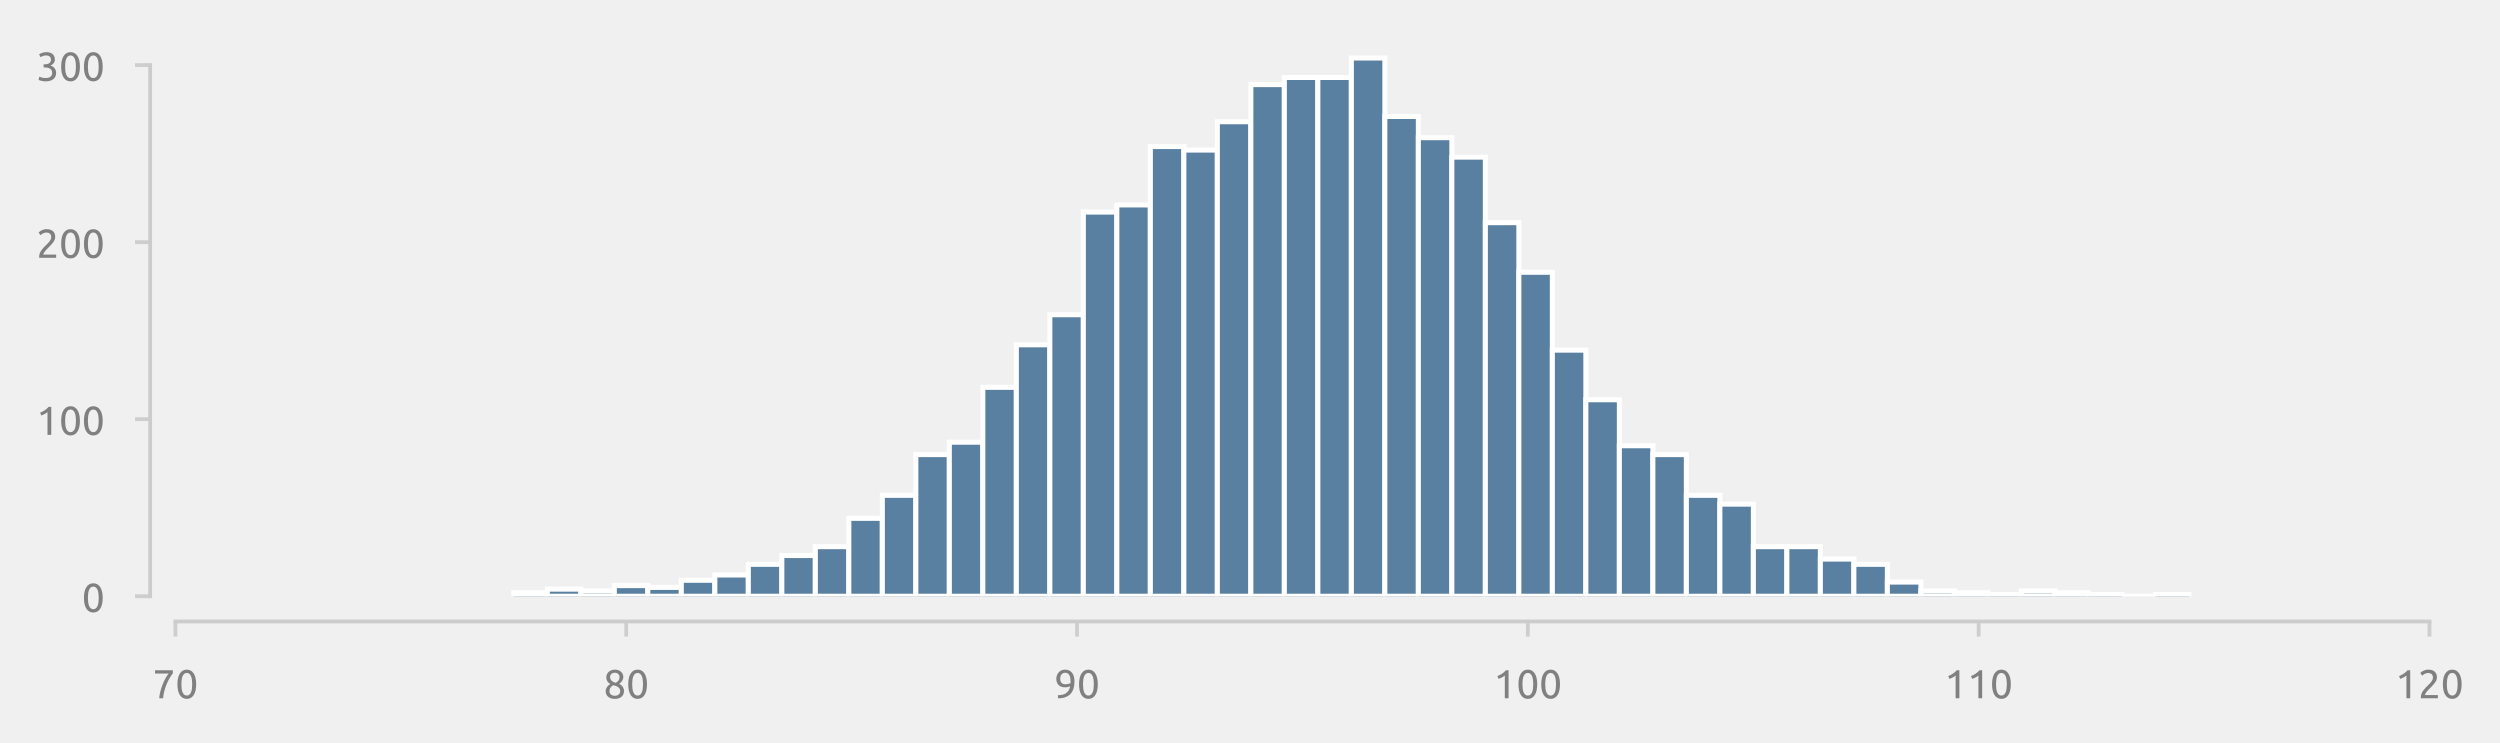
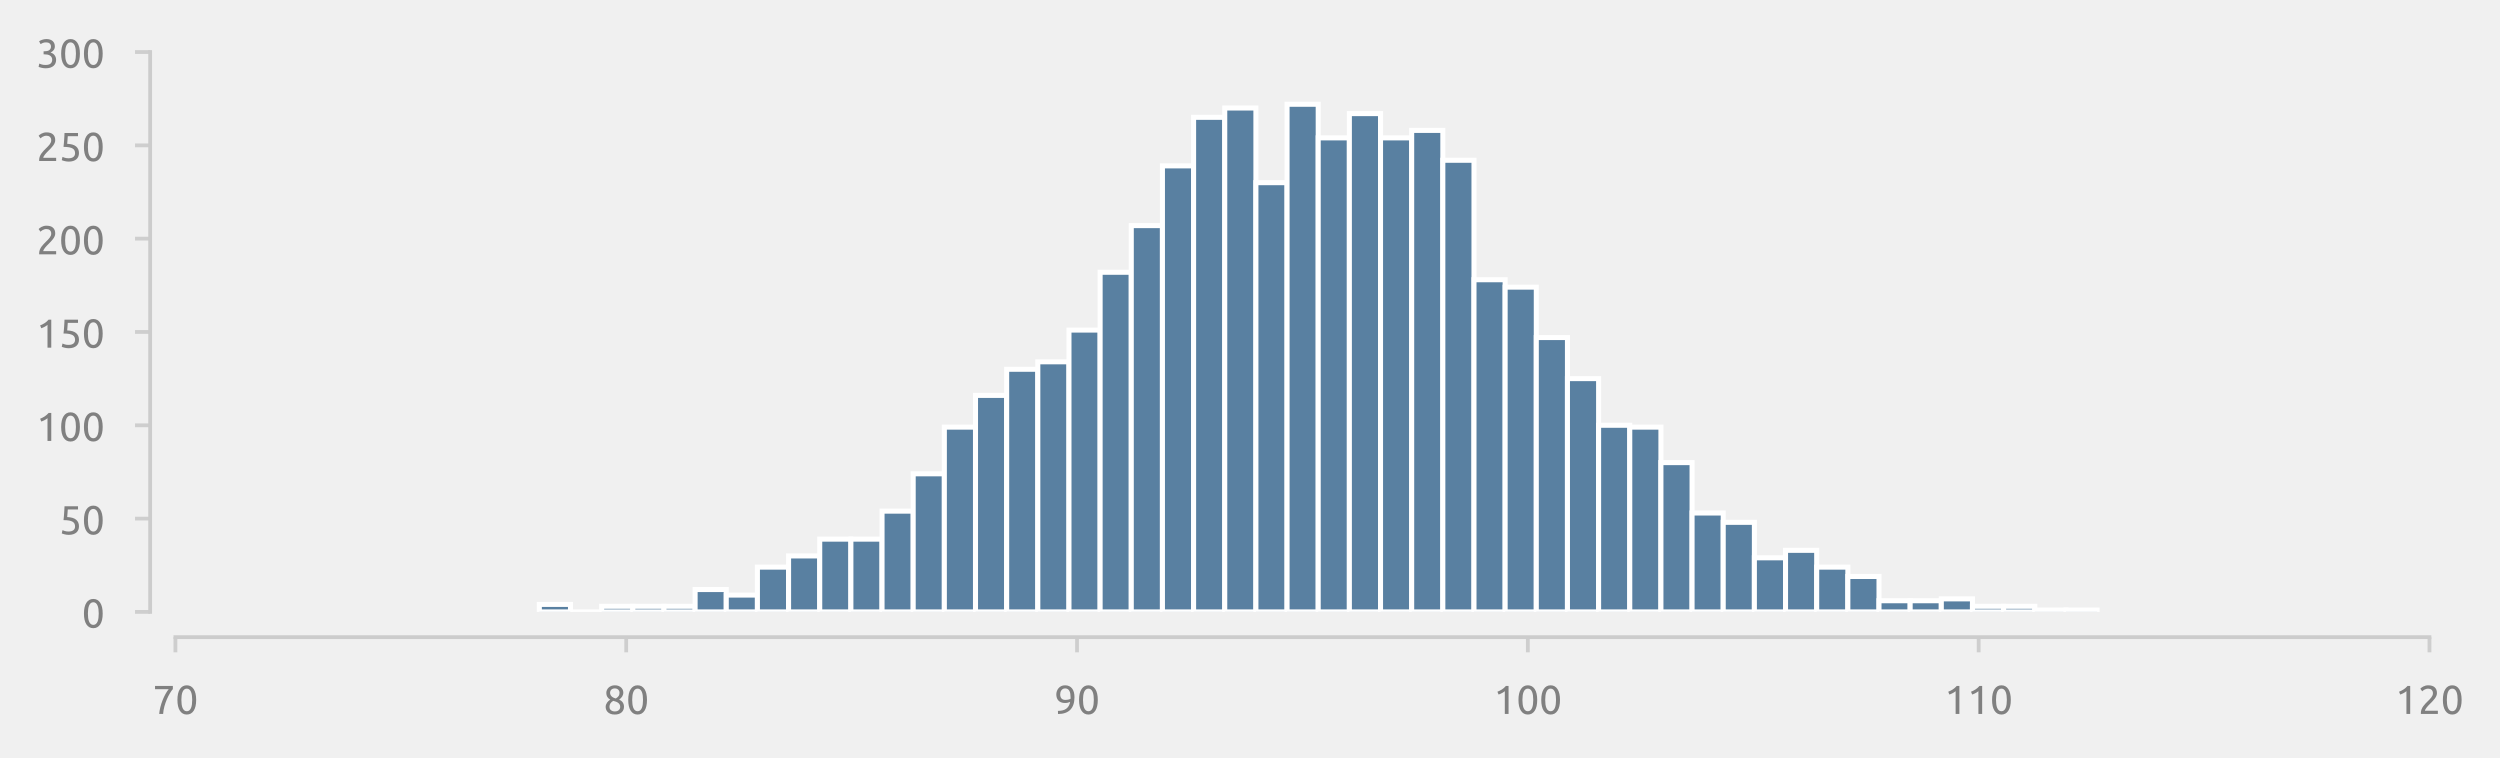
- <svg xmlns="http://www.w3.org/2000/svg" xmlns:xlink="http://www.w3.org/1999/xlink" width="495.106pt" height="146.968pt" viewBox="0 0 495.106 146.968" version="1.1">
+ <svg xmlns="http://www.w3.org/2000/svg" xmlns:xlink="http://www.w3.org/1999/xlink" width="495.106pt" height="150.071pt" viewBox="0 0 495.106 150.071" version="1.1">
  <defs>
    <style type="text/css">*{stroke-linejoin: round; stroke-linecap: butt}</style>
  </defs>
  <g id="figure_1">
    <g id="patch_1">
-       <path d="M 0 146.968  L 495.106 146.968  L 495.106 0  L 0 0  L 0 146.968  z " style="fill: none" />
+       <path d="M 0 150.071  L 495.106 150.071  L 495.106 0  L 0 0  L 0 150.071  z " style="fill: none" />
    </g>
    <g id="axes_1">
      <g id="patch_2">
-         <path d="M 34.737 118.08  L 481.137 118.08  L 481.137 7.2  L 34.737 7.2  L 34.737 118.08  z " style="fill: none" />
+         <path d="M 34.737 121.184  L 481.137 121.184  L 481.137 10.304  L 34.737 10.304  L 34.737 121.184  z " style="fill: none" />
      </g>
      <g id="matplotlib.axis_1">
        <g id="xtick_1">
          <g id="line2d_1">
            <defs>
-               <path id="mb763d86795" d="M 0 0  L 0 3  " style="stroke: #cecece; stroke-width: 0.75" />
+               <path id="m8b35921d8f" d="M 0 0  L 0 3  " style="stroke: #cecece; stroke-width: 0.75" />
            </defs>
            <g>
-               <use xlink:href="#mb763d86795" x="34.737" y="123.08" style="fill: #cecece; stroke: #cecece; stroke-width: 0.75" />
+               <use xlink:href="#m8b35921d8f" x="34.737" y="126.184" style="fill: #cecece; stroke: #cecece; stroke-width: 0.75" />
            </g>
          </g>
          <g id="text_1">
-             <g style="fill: #808080" transform="translate(30.225 138.2875) scale(0.08 -0.08)">
+             <g style="fill: #808080" transform="translate(30.225 141.3913) scale(0.08 -0.08)">
              <defs>
                <path id="Ubuntu-37" d="M 1043 0  Q 1082 512 1226 1078  Q 1370 1645 1581 2179  Q 1792 2714 2045 3171  Q 2298 3629 2541 3917  L 384 3917  L 384 4435  L 3206 4435  L 3206 3942  Q 2995 3699 2739 3273  Q 2483 2848 2256 2320  Q 2029 1792 1865 1193  Q 1702 595 1664 0  L 1043 0  z " transform="scale(0.015625)" />
                <path id="Ubuntu-30" d="M 320 2221  Q 320 3334 713 3936  Q 1107 4538 1805 4538  Q 2502 4538 2896 3936  Q 3290 3334 3290 2221  Q 3290 1107 2896 505  Q 2502 -96 1805 -96  Q 1107 -96 713 505  Q 320 1107 320 2221  z M 2662 2221  Q 2662 2586 2620 2912  Q 2579 3238 2480 3481  Q 2381 3725 2214 3869  Q 2048 4013 1805 4013  Q 1562 4013 1395 3869  Q 1229 3725 1129 3481  Q 1030 3238 988 2912  Q 947 2586 947 2221  Q 947 1856 988 1529  Q 1030 1203 1129 960  Q 1229 717 1395 573  Q 1562 429 1805 429  Q 2048 429 2214 573  Q 2381 717 2480 960  Q 2579 1203 2620 1529  Q 2662 1856 2662 2221  z " transform="scale(0.015625)" />
              </defs>
              <use xlink:href="#Ubuntu-37" />
              <use xlink:href="#Ubuntu-30" x="56.4" />
            </g>
          </g>
        </g>
        <g id="xtick_2">
          <g id="line2d_2">
            <g>
-               <use xlink:href="#mb763d86795" x="124.017" y="123.08" style="fill: #cecece; stroke: #cecece; stroke-width: 0.75" />
+               <use xlink:href="#m8b35921d8f" x="124.017" y="126.184" style="fill: #cecece; stroke: #cecece; stroke-width: 0.75" />
            </g>
          </g>
          <g id="text_2">
-             <g style="fill: #808080" transform="translate(119.505 138.2875) scale(0.08 -0.08)">
+             <g style="fill: #808080" transform="translate(119.505 141.3913) scale(0.08 -0.08)">
              <defs>
                <path id="Ubuntu-38" d="M 3258 1152  Q 3258 883 3165 656  Q 3072 429 2889 259  Q 2707 90 2432 -3  Q 2157 -96 1798 -96  Q 1382 -96 1104 22  Q 826 141 659 320  Q 493 499 422 713  Q 352 928 352 1120  Q 352 1306 413 1475  Q 474 1645 573 1792  Q 672 1939 803 2057  Q 934 2176 1082 2266  Q 454 2624 454 3322  Q 454 3565 550 3785  Q 646 4006 822 4172  Q 998 4339 1248 4438  Q 1498 4538 1805 4538  Q 2163 4538 2419 4429  Q 2675 4320 2838 4150  Q 3002 3981 3075 3776  Q 3149 3571 3149 3379  Q 3149 3194 3094 3030  Q 3040 2867 2947 2726  Q 2854 2586 2736 2477  Q 2618 2368 2490 2285  Q 3245 1926 3258 1152  z M 954 1114  Q 954 998 995 873  Q 1037 749 1139 643  Q 1242 538 1402 467  Q 1562 397 1805 397  Q 2022 397 2185 461  Q 2349 525 2451 624  Q 2554 723 2605 851  Q 2656 979 2656 1114  Q 2656 1318 2579 1472  Q 2502 1626 2358 1741  Q 2214 1856 2012 1936  Q 1811 2016 1555 2074  Q 1267 1914 1110 1677  Q 954 1440 954 1114  z M 2554 3386  Q 2554 3482 2512 3597  Q 2470 3712 2380 3811  Q 2291 3910 2150 3977  Q 2010 4045 1805 4045  Q 1600 4045 1456 3981  Q 1312 3917 1222 3817  Q 1133 3718 1091 3600  Q 1050 3482 1050 3366  Q 1050 3226 1101 3085  Q 1152 2944 1261 2822  Q 1370 2701 1546 2605  Q 1722 2509 1965 2451  Q 2234 2611 2394 2825  Q 2554 3040 2554 3386  z " transform="scale(0.015625)" />
              </defs>
              <use xlink:href="#Ubuntu-38" />
              <use xlink:href="#Ubuntu-30" x="56.4" />
            </g>
          </g>
        </g>
        <g id="xtick_3">
          <g id="line2d_3">
            <g>
-               <use xlink:href="#mb763d86795" x="213.298" y="123.08" style="fill: #cecece; stroke: #cecece; stroke-width: 0.75" />
+               <use xlink:href="#m8b35921d8f" x="213.298" y="126.184" style="fill: #cecece; stroke: #cecece; stroke-width: 0.75" />
            </g>
          </g>
          <g id="text_3">
-             <g style="fill: #808080" transform="translate(208.785 138.2875) scale(0.08 -0.08)">
+             <g style="fill: #808080" transform="translate(208.785 141.3913) scale(0.08 -0.08)">
              <defs>
                <path id="Ubuntu-39" d="M 3206 2662  Q 3206 1344 2550 669  Q 1894 -6 602 -13  L 582 486  Q 986 486 1309 563  Q 1632 640 1875 809  Q 2118 979 2281 1248  Q 2445 1517 2522 1907  Q 2355 1830 2144 1782  Q 1933 1734 1709 1734  Q 1331 1734 1068 1846  Q 806 1958 640 2147  Q 474 2336 400 2582  Q 326 2829 326 3098  Q 326 3334 409 3590  Q 493 3846 662 4057  Q 832 4269 1094 4403  Q 1357 4538 1715 4538  Q 2080 4538 2358 4410  Q 2637 4282 2825 4038  Q 3014 3795 3110 3446  Q 3206 3098 3206 2662  z M 1773 2221  Q 1997 2221 2195 2262  Q 2394 2304 2579 2387  Q 2586 2458 2586 2525  Q 2586 2592 2586 2662  Q 2586 2938 2547 3190  Q 2509 3443 2409 3632  Q 2310 3821 2144 3933  Q 1978 4045 1722 4045  Q 1510 4045 1363 3955  Q 1216 3866 1120 3728  Q 1024 3590 982 3427  Q 941 3264 941 3110  Q 941 2675 1149 2448  Q 1357 2221 1773 2221  z " transform="scale(0.015625)" />
              </defs>
              <use xlink:href="#Ubuntu-39" />
              <use xlink:href="#Ubuntu-30" x="56.4" />
            </g>
          </g>
        </g>
        <g id="xtick_4">
          <g id="line2d_4">
            <g>
-               <use xlink:href="#mb763d86795" x="302.577" y="123.08" style="fill: #cecece; stroke: #cecece; stroke-width: 0.75" />
+               <use xlink:href="#m8b35921d8f" x="302.577" y="126.184" style="fill: #cecece; stroke: #cecece; stroke-width: 0.75" />
            </g>
          </g>
          <g id="text_4">
-             <g style="fill: #808080" transform="translate(295.8087 138.2875) scale(0.08 -0.08)">
+             <g style="fill: #808080" transform="translate(295.8087 141.3913) scale(0.08 -0.08)">
              <defs>
                <path id="Ubuntu-31" d="M 595 3520  Q 960 3661 1305 3881  Q 1651 4102 1939 4435  L 2362 4435  L 2362 0  L 1766 0  L 1766 3610  Q 1690 3539 1578 3462  Q 1466 3386 1334 3315  Q 1203 3245 1059 3181  Q 915 3117 781 3072  L 595 3520  z " transform="scale(0.015625)" />
              </defs>
              <use xlink:href="#Ubuntu-31" />
              <use xlink:href="#Ubuntu-30" x="56.4" />
              <use xlink:href="#Ubuntu-30" x="112.8" />
            </g>
          </g>
        </g>
        <g id="xtick_5">
          <g id="line2d_5">
            <g>
-               <use xlink:href="#mb763d86795" x="391.858" y="123.08" style="fill: #cecece; stroke: #cecece; stroke-width: 0.75" />
+               <use xlink:href="#m8b35921d8f" x="391.858" y="126.184" style="fill: #cecece; stroke: #cecece; stroke-width: 0.75" />
            </g>
          </g>
          <g id="text_5">
-             <g style="fill: #808080" transform="translate(385.0888 138.2875) scale(0.08 -0.08)">
+             <g style="fill: #808080" transform="translate(385.0888 141.3913) scale(0.08 -0.08)">
              <use xlink:href="#Ubuntu-31" />
              <use xlink:href="#Ubuntu-31" x="56.4" />
              <use xlink:href="#Ubuntu-30" x="112.8" />
            </g>
          </g>
        </g>
        <g id="xtick_6">
          <g id="line2d_6">
            <g>
-               <use xlink:href="#mb763d86795" x="481.137" y="123.08" style="fill: #cecece; stroke: #cecece; stroke-width: 0.75" />
+               <use xlink:href="#m8b35921d8f" x="481.137" y="126.184" style="fill: #cecece; stroke: #cecece; stroke-width: 0.75" />
            </g>
          </g>
          <g id="text_6">
-             <g style="fill: #808080" transform="translate(474.3687 138.2875) scale(0.08 -0.08)">
+             <g style="fill: #808080" transform="translate(474.3687 141.3913) scale(0.08 -0.08)">
              <defs>
                <path id="Ubuntu-32" d="M 2989 3302  Q 2989 3072 2896 2857  Q 2803 2643 2649 2435  Q 2496 2227 2304 2025  Q 2112 1824 1920 1632  Q 1811 1523 1667 1376  Q 1523 1229 1395 1069  Q 1267 909 1180 761  Q 1094 614 1094 506  L 3136 506  L 3136 0  L 448 0  Q 442 38 442 76  Q 442 115 442 147  Q 442 448 541 707  Q 640 966 800 1196  Q 960 1427 1158 1632  Q 1357 1837 1549 2029  Q 1709 2182 1853 2332  Q 1997 2483 2109 2633  Q 2221 2784 2288 2944  Q 2355 3104 2355 3283  Q 2355 3475 2294 3609  Q 2234 3744 2131 3833  Q 2029 3923 1891 3964  Q 1754 4006 1600 4006  Q 1414 4006 1260 3955  Q 1107 3904 985 3837  Q 864 3770 781 3696  Q 698 3622 653 3584  L 358 4006  Q 416 4070 531 4163  Q 646 4256 806 4339  Q 966 4422 1164 4480  Q 1363 4538 1594 4538  Q 2291 4538 2640 4214  Q 2989 3891 2989 3302  z " transform="scale(0.015625)" />
              </defs>
              <use xlink:href="#Ubuntu-31" />
              <use xlink:href="#Ubuntu-32" x="56.4" />
              <use xlink:href="#Ubuntu-30" x="112.8" />
            </g>
          </g>
        </g>
      </g>
      <g id="matplotlib.axis_2">
        <g id="ytick_1">
          <g id="line2d_7">
            <defs>
-               <path id="m3da1d4a366" d="M 0 0  L -3 0  " style="stroke: #cecece; stroke-width: 0.75" />
+               <path id="m1b9bc4cc7f" d="M 0 0  L -3 0  " style="stroke: #cecece; stroke-width: 0.75" />
            </defs>
            <g>
-               <use xlink:href="#m3da1d4a366" x="29.738" y="118.08" style="fill: #cecece; stroke: #cecece; stroke-width: 0.75" />
+               <use xlink:href="#m1b9bc4cc7f" x="29.738" y="121.184" style="fill: #cecece; stroke: #cecece; stroke-width: 0.75" />
            </g>
          </g>
          <g id="text_7">
-             <g style="fill: #808080" transform="translate(16.225 121.1838) scale(0.08 -0.08)">
+             <g style="fill: #808080" transform="translate(16.225 124.2875) scale(0.08 -0.08)">
              <use xlink:href="#Ubuntu-30" />
            </g>
          </g>
        </g>
        <g id="ytick_2">
          <g id="line2d_8">
            <g>
-               <use xlink:href="#m3da1d4a366" x="29.738" y="83.018" style="fill: #cecece; stroke: #cecece; stroke-width: 0.75" />
+               <use xlink:href="#m1b9bc4cc7f" x="29.738" y="102.704" style="fill: #cecece; stroke: #cecece; stroke-width: 0.75" />
            </g>
          </g>
          <g id="text_8">
-             <g style="fill: #808080" transform="translate(7.2 86.12166) scale(0.08 -0.08)">
-               <use xlink:href="#Ubuntu-31" />
-               <use xlink:href="#Ubuntu-30" x="56.4" />
-               <use xlink:href="#Ubuntu-30" x="112.8" />
+             <g style="fill: #808080" transform="translate(11.7125 105.8075) scale(0.08 -0.08)">
+               <defs>
+                 <path id="Ubuntu-35" d="M 1274 2726  Q 2240 2688 2691 2304  Q 3142 1920 3142 1261  Q 3142 966 3043 716  Q 2944 467 2742 288  Q 2541 109 2233 6  Q 1926 -96 1504 -96  Q 1338 -96 1165 -70  Q 992 -45 845 -6  Q 698 32 582 70  Q 467 109 416 134  L 531 653  Q 640 602 886 518  Q 1133 435 1491 435  Q 1779 435 1974 499  Q 2170 563 2291 672  Q 2413 781 2467 925  Q 2522 1069 2522 1229  Q 2522 1472 2438 1661  Q 2355 1850 2144 1978  Q 1933 2106 1581 2173  Q 1229 2240 691 2240  Q 730 2554 752 2829  Q 774 3104 793 3366  Q 813 3629 825 3888  Q 838 4147 851 4435  L 2989 4435  L 2989 3930  L 1370 3930  Q 1363 3834 1350 3670  Q 1338 3507 1325 3331  Q 1312 3155 1299 2988  Q 1286 2822 1274 2726  z " transform="scale(0.015625)" />
+               </defs>
+               <use xlink:href="#Ubuntu-35" />
+               <use xlink:href="#Ubuntu-30" x="56.4" />
            </g>
          </g>
        </g>
        <g id="ytick_3">
          <g id="line2d_9">
            <g>
-               <use xlink:href="#m3da1d4a366" x="29.738" y="47.956" style="fill: #cecece; stroke: #cecece; stroke-width: 0.75" />
+               <use xlink:href="#m1b9bc4cc7f" x="29.738" y="84.224" style="fill: #cecece; stroke: #cecece; stroke-width: 0.75" />
            </g>
          </g>
          <g id="text_9">
-             <g style="fill: #808080" transform="translate(7.2 51.05956) scale(0.08 -0.08)">
-               <use xlink:href="#Ubuntu-32" />
+             <g style="fill: #808080" transform="translate(7.2 87.3275) scale(0.08 -0.08)">
+               <use xlink:href="#Ubuntu-31" />
              <use xlink:href="#Ubuntu-30" x="56.4" />
              <use xlink:href="#Ubuntu-30" x="112.8" />
            </g>
          </g>
        </g>
        <g id="ytick_4">
          <g id="line2d_10">
            <g>
-               <use xlink:href="#m3da1d4a366" x="29.738" y="12.894" style="fill: #cecece; stroke: #cecece; stroke-width: 0.75" />
+               <use xlink:href="#m1b9bc4cc7f" x="29.738" y="65.744" style="fill: #cecece; stroke: #cecece; stroke-width: 0.75" />
            </g>
          </g>
          <g id="text_10">
-             <g style="fill: #808080" transform="translate(7.2 15.99747) scale(0.08 -0.08)">
+             <g style="fill: #808080" transform="translate(7.2 68.8475) scale(0.08 -0.08)">
+               <use xlink:href="#Ubuntu-31" />
+               <use xlink:href="#Ubuntu-35" x="56.4" />
+               <use xlink:href="#Ubuntu-30" x="112.8" />
+             </g>
+           </g>
+         </g>
+         <g id="ytick_5">
+           <g id="line2d_11">
+             <g>
+               <use xlink:href="#m1b9bc4cc7f" x="29.738" y="47.264" style="fill: #cecece; stroke: #cecece; stroke-width: 0.75" />
+             </g>
+           </g>
+           <g id="text_11">
+             <g style="fill: #808080" transform="translate(7.2 50.3675) scale(0.08 -0.08)">
+               <use xlink:href="#Ubuntu-32" />
+               <use xlink:href="#Ubuntu-30" x="56.4" />
+               <use xlink:href="#Ubuntu-30" x="112.8" />
+             </g>
+           </g>
+         </g>
+         <g id="ytick_6">
+           <g id="line2d_12">
+             <g>
+               <use xlink:href="#m1b9bc4cc7f" x="29.738" y="28.784" style="fill: #cecece; stroke: #cecece; stroke-width: 0.75" />
+             </g>
+           </g>
+           <g id="text_12">
+             <g style="fill: #808080" transform="translate(7.2 31.8875) scale(0.08 -0.08)">
+               <use xlink:href="#Ubuntu-32" />
+               <use xlink:href="#Ubuntu-35" x="56.4" />
+               <use xlink:href="#Ubuntu-30" x="112.8" />
+             </g>
+           </g>
+         </g>
+         <g id="ytick_7">
+           <g id="line2d_13">
+             <g>
+               <use xlink:href="#m1b9bc4cc7f" x="29.738" y="10.304" style="fill: #cecece; stroke: #cecece; stroke-width: 0.75" />
+             </g>
+           </g>
+           <g id="text_13">
+             <g style="fill: #808080" transform="translate(7.2 13.4075) scale(0.08 -0.08)">
              <defs>
                <path id="Ubuntu-33" d="M 1446 435  Q 2016 435 2262 659  Q 2509 883 2509 1261  Q 2509 1504 2406 1670  Q 2304 1837 2137 1936  Q 1971 2035 1750 2076  Q 1530 2118 1299 2118  L 1146 2118  L 1146 2605  L 1357 2605  Q 1517 2605 1686 2637  Q 1856 2669 1997 2752  Q 2138 2835 2227 2979  Q 2317 3123 2317 3341  Q 2317 3520 2253 3648  Q 2189 3776 2083 3859  Q 1978 3942 1840 3977  Q 1702 4013 1549 4013  Q 1242 4013 1027 3923  Q 813 3834 666 3738  L 435 4192  Q 512 4243 630 4304  Q 749 4365 896 4416  Q 1043 4467 1212 4502  Q 1382 4538 1568 4538  Q 1920 4538 2176 4451  Q 2432 4365 2598 4208  Q 2765 4051 2848 3836  Q 2931 3622 2931 3373  Q 2931 3027 2732 2780  Q 2534 2534 2253 2406  Q 2426 2355 2586 2259  Q 2746 2163 2864 2016  Q 2982 1869 3056 1677  Q 3130 1485 3130 1248  Q 3130 960 3030 713  Q 2931 467 2723 288  Q 2515 109 2201 6  Q 1888 -96 1459 -96  Q 1293 -96 1117 -70  Q 941 -45 787 -6  Q 634 32 518 70  Q 403 109 352 134  L 467 653  Q 576 602 829 518  Q 1082 435 1446 435  z " transform="scale(0.015625)" />
              </defs>
              <use xlink:href="#Ubuntu-33" />
              <use xlink:href="#Ubuntu-30" x="56.4" />
              <use xlink:href="#Ubuntu-30" x="112.8" />
            </g>
          </g>
        </g>
      </g>
      <g id="patch_3">
-         <path d="M 101.758 118.08  L 108.393 118.08  L 108.393 117.379  L 101.758 117.379  z " clip-path="url(#p16f02ccaae)" style="fill: #5980a1; stroke: #ffffff; stroke-linejoin: miter" />
+         <path d="M 106.811 121.184  L 112.981 121.184  L 112.981 119.705  L 106.811 119.705  z " clip-path="url(#pdca35be2cd)" style="fill: #5980a1; stroke: #ffffff; stroke-linejoin: miter" />
      </g>
      <g id="patch_4">
-         <path d="M 108.393 118.08  L 115.027 118.08  L 115.027 116.678  L 108.393 116.678  z " clip-path="url(#p16f02ccaae)" style="fill: #5980a1; stroke: #ffffff; stroke-linejoin: miter" />
+         <path d="M 112.981 121.184  L 119.151 121.184  L 119.151 121.184  L 112.981 121.184  z " clip-path="url(#pdca35be2cd)" style="fill: #5980a1; stroke: #ffffff; stroke-linejoin: miter" />
      </g>
      <g id="patch_5">
-         <path d="M 115.027 118.08  L 121.662 118.08  L 121.662 117.028  L 115.027 117.028  z " clip-path="url(#p16f02ccaae)" style="fill: #5980a1; stroke: #ffffff; stroke-linejoin: miter" />
+         <path d="M 119.151 121.184  L 125.321 121.184  L 125.321 120.075  L 119.151 120.075  z " clip-path="url(#pdca35be2cd)" style="fill: #5980a1; stroke: #ffffff; stroke-linejoin: miter" />
      </g>
      <g id="patch_6">
-         <path d="M 121.662 118.08  L 128.297 118.08  L 128.297 115.976  L 121.662 115.976  z " clip-path="url(#p16f02ccaae)" style="fill: #5980a1; stroke: #ffffff; stroke-linejoin: miter" />
+         <path d="M 125.321 121.184  L 131.491 121.184  L 131.491 120.075  L 125.321 120.075  z " clip-path="url(#pdca35be2cd)" style="fill: #5980a1; stroke: #ffffff; stroke-linejoin: miter" />
      </g>
      <g id="patch_7">
-         <path d="M 128.297 118.08  L 134.931 118.08  L 134.931 116.327  L 128.297 116.327  z " clip-path="url(#p16f02ccaae)" style="fill: #5980a1; stroke: #ffffff; stroke-linejoin: miter" />
+         <path d="M 131.491 121.184  L 137.661 121.184  L 137.661 120.075  L 131.491 120.075  z " clip-path="url(#pdca35be2cd)" style="fill: #5980a1; stroke: #ffffff; stroke-linejoin: miter" />
      </g>
      <g id="patch_8">
-         <path d="M 134.931 118.08  L 141.566 118.08  L 141.566 114.924  L 134.931 114.924  z " clip-path="url(#p16f02ccaae)" style="fill: #5980a1; stroke: #ffffff; stroke-linejoin: miter" />
+         <path d="M 137.661 121.184  L 143.831 121.184  L 143.831 116.749  L 137.661 116.749  z " clip-path="url(#pdca35be2cd)" style="fill: #5980a1; stroke: #ffffff; stroke-linejoin: miter" />
      </g>
      <g id="patch_9">
-         <path d="M 141.566 118.08  L 148.201 118.08  L 148.201 113.873  L 141.566 113.873  z " clip-path="url(#p16f02ccaae)" style="fill: #5980a1; stroke: #ffffff; stroke-linejoin: miter" />
+         <path d="M 143.831 121.184  L 150.001 121.184  L 150.001 117.857  L 143.831 117.857  z " clip-path="url(#pdca35be2cd)" style="fill: #5980a1; stroke: #ffffff; stroke-linejoin: miter" />
      </g>
      <g id="patch_10">
-         <path d="M 148.201 118.08  L 154.835 118.08  L 154.835 111.769  L 148.201 111.769  z " clip-path="url(#p16f02ccaae)" style="fill: #5980a1; stroke: #ffffff; stroke-linejoin: miter" />
+         <path d="M 150.001 121.184  L 156.171 121.184  L 156.171 112.313  L 150.001 112.313  z " clip-path="url(#pdca35be2cd)" style="fill: #5980a1; stroke: #ffffff; stroke-linejoin: miter" />
      </g>
      <g id="patch_11">
-         <path d="M 154.835 118.08  L 161.47 118.08  L 161.47 110.016  L 154.835 110.016  z " clip-path="url(#p16f02ccaae)" style="fill: #5980a1; stroke: #ffffff; stroke-linejoin: miter" />
+         <path d="M 156.171 121.184  L 162.341 121.184  L 162.341 110.096  L 156.171 110.096  z " clip-path="url(#pdca35be2cd)" style="fill: #5980a1; stroke: #ffffff; stroke-linejoin: miter" />
      </g>
      <g id="patch_12">
-         <path d="M 161.47 118.08  L 168.105 118.08  L 168.105 108.263  L 161.47 108.263  z " clip-path="url(#p16f02ccaae)" style="fill: #5980a1; stroke: #ffffff; stroke-linejoin: miter" />
+         <path d="M 162.341 121.184  L 168.511 121.184  L 168.511 106.769  L 162.341 106.769  z " clip-path="url(#pdca35be2cd)" style="fill: #5980a1; stroke: #ffffff; stroke-linejoin: miter" />
      </g>
      <g id="patch_13">
-         <path d="M 168.105 118.08  L 174.739 118.08  L 174.739 102.653  L 168.105 102.653  z " clip-path="url(#p16f02ccaae)" style="fill: #5980a1; stroke: #ffffff; stroke-linejoin: miter" />
+         <path d="M 168.511 121.184  L 174.681 121.184  L 174.681 106.769  L 168.511 106.769  z " clip-path="url(#pdca35be2cd)" style="fill: #5980a1; stroke: #ffffff; stroke-linejoin: miter" />
      </g>
      <g id="patch_14">
-         <path d="M 174.739 118.08  L 181.374 118.08  L 181.374 98.095  L 174.739 98.095  z " clip-path="url(#p16f02ccaae)" style="fill: #5980a1; stroke: #ffffff; stroke-linejoin: miter" />
+         <path d="M 174.681 121.184  L 180.851 121.184  L 180.851 101.225  L 174.681 101.225  z " clip-path="url(#pdca35be2cd)" style="fill: #5980a1; stroke: #ffffff; stroke-linejoin: miter" />
      </g>
      <g id="patch_15">
-         <path d="M 181.374 118.08  L 188.009 118.08  L 188.009 90.03  L 181.374 90.03  z " clip-path="url(#p16f02ccaae)" style="fill: #5980a1; stroke: #ffffff; stroke-linejoin: miter" />
+         <path d="M 180.851 121.184  L 187.021 121.184  L 187.021 93.833  L 180.851 93.833  z " clip-path="url(#pdca35be2cd)" style="fill: #5980a1; stroke: #ffffff; stroke-linejoin: miter" />
      </g>
      <g id="patch_16">
-         <path d="M 188.009 118.08  L 194.643 118.08  L 194.643 87.576  L 188.009 87.576  z " clip-path="url(#p16f02ccaae)" style="fill: #5980a1; stroke: #ffffff; stroke-linejoin: miter" />
+         <path d="M 187.021 121.184  L 193.191 121.184  L 193.191 84.593  L 187.021 84.593  z " clip-path="url(#pdca35be2cd)" style="fill: #5980a1; stroke: #ffffff; stroke-linejoin: miter" />
      </g>
      <g id="patch_17">
-         <path d="M 194.643 118.08  L 201.278 118.08  L 201.278 76.707  L 194.643 76.707  z " clip-path="url(#p16f02ccaae)" style="fill: #5980a1; stroke: #ffffff; stroke-linejoin: miter" />
+         <path d="M 193.191 121.184  L 199.361 121.184  L 199.361 78.31  L 193.191 78.31  z " clip-path="url(#pdca35be2cd)" style="fill: #5980a1; stroke: #ffffff; stroke-linejoin: miter" />
      </g>
      <g id="patch_18">
-         <path d="M 201.278 118.08  L 207.913 118.08  L 207.913 68.292  L 201.278 68.292  z " clip-path="url(#p16f02ccaae)" style="fill: #5980a1; stroke: #ffffff; stroke-linejoin: miter" />
+         <path d="M 199.361 121.184  L 205.531 121.184  L 205.531 73.136  L 199.361 73.136  z " clip-path="url(#pdca35be2cd)" style="fill: #5980a1; stroke: #ffffff; stroke-linejoin: miter" />
      </g>
      <g id="patch_19">
-         <path d="M 207.913 118.08  L 214.547 118.08  L 214.547 62.331  L 207.913 62.331  z " clip-path="url(#p16f02ccaae)" style="fill: #5980a1; stroke: #ffffff; stroke-linejoin: miter" />
+         <path d="M 205.531 121.184  L 211.701 121.184  L 211.701 71.657  L 205.531 71.657  z " clip-path="url(#pdca35be2cd)" style="fill: #5980a1; stroke: #ffffff; stroke-linejoin: miter" />
      </g>
      <g id="patch_20">
-         <path d="M 214.547 118.08  L 221.182 118.08  L 221.182 41.995  L 214.547 41.995  z " clip-path="url(#p16f02ccaae)" style="fill: #5980a1; stroke: #ffffff; stroke-linejoin: miter" />
+         <path d="M 211.701 121.184  L 217.871 121.184  L 217.871 65.374  L 211.701 65.374  z " clip-path="url(#pdca35be2cd)" style="fill: #5980a1; stroke: #ffffff; stroke-linejoin: miter" />
      </g>
      <g id="patch_21">
-         <path d="M 221.182 118.08  L 227.817 118.08  L 227.817 40.593  L 221.182 40.593  z " clip-path="url(#p16f02ccaae)" style="fill: #5980a1; stroke: #ffffff; stroke-linejoin: miter" />
+         <path d="M 217.871 121.184  L 224.041 121.184  L 224.041 53.917  L 217.871 53.917  z " clip-path="url(#pdca35be2cd)" style="fill: #5980a1; stroke: #ffffff; stroke-linejoin: miter" />
      </g>
      <g id="patch_22">
-         <path d="M 227.817 118.08  L 234.451 118.08  L 234.451 29.022  L 227.817 29.022  z " clip-path="url(#p16f02ccaae)" style="fill: #5980a1; stroke: #ffffff; stroke-linejoin: miter" />
+         <path d="M 224.041 121.184  L 230.211 121.184  L 230.211 44.677  L 224.041 44.677  z " clip-path="url(#pdca35be2cd)" style="fill: #5980a1; stroke: #ffffff; stroke-linejoin: miter" />
      </g>
      <g id="patch_23">
-         <path d="M 234.451 118.08  L 241.086 118.08  L 241.086 29.724  L 234.451 29.724  z " clip-path="url(#p16f02ccaae)" style="fill: #5980a1; stroke: #ffffff; stroke-linejoin: miter" />
+         <path d="M 230.211 121.184  L 236.382 121.184  L 236.382 32.849  L 230.211 32.849  z " clip-path="url(#pdca35be2cd)" style="fill: #5980a1; stroke: #ffffff; stroke-linejoin: miter" />
      </g>
      <g id="patch_24">
-         <path d="M 241.086 118.08  L 247.721 118.08  L 247.721 24.114  L 241.086 24.114  z " clip-path="url(#p16f02ccaae)" style="fill: #5980a1; stroke: #ffffff; stroke-linejoin: miter" />
+         <path d="M 236.382 121.184  L 242.552 121.184  L 242.552 23.24  L 236.382 23.24  z " clip-path="url(#pdca35be2cd)" style="fill: #5980a1; stroke: #ffffff; stroke-linejoin: miter" />
      </g>
      <g id="patch_25">
-         <path d="M 247.721 118.08  L 254.355 118.08  L 254.355 16.751  L 247.721 16.751  z " clip-path="url(#p16f02ccaae)" style="fill: #5980a1; stroke: #ffffff; stroke-linejoin: miter" />
+         <path d="M 242.552 121.184  L 248.722 121.184  L 248.722 21.392  L 242.552 21.392  z " clip-path="url(#pdca35be2cd)" style="fill: #5980a1; stroke: #ffffff; stroke-linejoin: miter" />
      </g>
      <g id="patch_26">
-         <path d="M 254.355 118.08  L 260.99 118.08  L 260.99 15.348  L 254.355 15.348  z " clip-path="url(#p16f02ccaae)" style="fill: #5980a1; stroke: #ffffff; stroke-linejoin: miter" />
+         <path d="M 248.722 121.184  L 254.892 121.184  L 254.892 36.176  L 248.722 36.176  z " clip-path="url(#pdca35be2cd)" style="fill: #5980a1; stroke: #ffffff; stroke-linejoin: miter" />
      </g>
      <g id="patch_27">
-         <path d="M 260.99 118.08  L 267.625 118.08  L 267.625 15.348  L 260.99 15.348  z " clip-path="url(#p16f02ccaae)" style="fill: #5980a1; stroke: #ffffff; stroke-linejoin: miter" />
+         <path d="M 254.892 121.184  L 261.062 121.184  L 261.062 20.653  L 254.892 20.653  z " clip-path="url(#pdca35be2cd)" style="fill: #5980a1; stroke: #ffffff; stroke-linejoin: miter" />
      </g>
      <g id="patch_28">
-         <path d="M 267.625 118.08  L 274.259 118.08  L 274.259 11.491  L 267.625 11.491  z " clip-path="url(#p16f02ccaae)" style="fill: #5980a1; stroke: #ffffff; stroke-linejoin: miter" />
+         <path d="M 261.062 121.184  L 267.232 121.184  L 267.232 27.305  L 261.062 27.305  z " clip-path="url(#pdca35be2cd)" style="fill: #5980a1; stroke: #ffffff; stroke-linejoin: miter" />
      </g>
      <g id="patch_29">
-         <path d="M 274.259 118.08  L 280.894 118.08  L 280.894 23.062  L 274.259 23.062  z " clip-path="url(#p16f02ccaae)" style="fill: #5980a1; stroke: #ffffff; stroke-linejoin: miter" />
+         <path d="M 267.232 121.184  L 273.402 121.184  L 273.402 22.501  L 267.232 22.501  z " clip-path="url(#pdca35be2cd)" style="fill: #5980a1; stroke: #ffffff; stroke-linejoin: miter" />
      </g>
      <g id="patch_30">
-         <path d="M 280.894 118.08  L 287.529 118.08  L 287.529 27.269  L 280.894 27.269  z " clip-path="url(#p16f02ccaae)" style="fill: #5980a1; stroke: #ffffff; stroke-linejoin: miter" />
+         <path d="M 273.402 121.184  L 279.572 121.184  L 279.572 27.305  L 273.402 27.305  z " clip-path="url(#pdca35be2cd)" style="fill: #5980a1; stroke: #ffffff; stroke-linejoin: miter" />
      </g>
      <g id="patch_31">
-         <path d="M 287.529 118.08  L 294.163 118.08  L 294.163 31.126  L 287.529 31.126  z " clip-path="url(#p16f02ccaae)" style="fill: #5980a1; stroke: #ffffff; stroke-linejoin: miter" />
+         <path d="M 279.572 121.184  L 285.742 121.184  L 285.742 25.827  L 279.572 25.827  z " clip-path="url(#pdca35be2cd)" style="fill: #5980a1; stroke: #ffffff; stroke-linejoin: miter" />
      </g>
      <g id="patch_32">
-         <path d="M 294.163 118.08  L 300.798 118.08  L 300.798 44.099  L 294.163 44.099  z " clip-path="url(#p16f02ccaae)" style="fill: #5980a1; stroke: #ffffff; stroke-linejoin: miter" />
+         <path d="M 285.742 121.184  L 291.912 121.184  L 291.912 31.741  L 285.742 31.741  z " clip-path="url(#pdca35be2cd)" style="fill: #5980a1; stroke: #ffffff; stroke-linejoin: miter" />
      </g>
      <g id="patch_33">
-         <path d="M 300.798 118.08  L 307.433 118.08  L 307.433 53.916  L 300.798 53.916  z " clip-path="url(#p16f02ccaae)" style="fill: #5980a1; stroke: #ffffff; stroke-linejoin: miter" />
+         <path d="M 291.912 121.184  L 298.082 121.184  L 298.082 55.395  L 291.912 55.395  z " clip-path="url(#pdca35be2cd)" style="fill: #5980a1; stroke: #ffffff; stroke-linejoin: miter" />
      </g>
      <g id="patch_34">
-         <path d="M 307.433 118.08  L 314.067 118.08  L 314.067 69.344  L 307.433 69.344  z " clip-path="url(#p16f02ccaae)" style="fill: #5980a1; stroke: #ffffff; stroke-linejoin: miter" />
+         <path d="M 298.082 121.184  L 304.252 121.184  L 304.252 56.873  L 298.082 56.873  z " clip-path="url(#pdca35be2cd)" style="fill: #5980a1; stroke: #ffffff; stroke-linejoin: miter" />
      </g>
      <g id="patch_35">
-         <path d="M 314.067 118.08  L 320.702 118.08  L 320.702 79.161  L 314.067 79.161  z " clip-path="url(#p16f02ccaae)" style="fill: #5980a1; stroke: #ffffff; stroke-linejoin: miter" />
+         <path d="M 304.252 121.184  L 310.422 121.184  L 310.422 66.853  L 304.252 66.853  z " clip-path="url(#pdca35be2cd)" style="fill: #5980a1; stroke: #ffffff; stroke-linejoin: miter" />
      </g>
      <g id="patch_36">
-         <path d="M 320.702 118.08  L 327.337 118.08  L 327.337 88.277  L 320.702 88.277  z " clip-path="url(#p16f02ccaae)" style="fill: #5980a1; stroke: #ffffff; stroke-linejoin: miter" />
+         <path d="M 310.422 121.184  L 316.592 121.184  L 316.592 74.984  L 310.422 74.984  z " clip-path="url(#pdca35be2cd)" style="fill: #5980a1; stroke: #ffffff; stroke-linejoin: miter" />
      </g>
      <g id="patch_37">
-         <path d="M 327.337 118.08  L 333.971 118.08  L 333.971 90.03  L 327.337 90.03  z " clip-path="url(#p16f02ccaae)" style="fill: #5980a1; stroke: #ffffff; stroke-linejoin: miter" />
+         <path d="M 316.592 121.184  L 322.762 121.184  L 322.762 84.224  L 316.592 84.224  z " clip-path="url(#pdca35be2cd)" style="fill: #5980a1; stroke: #ffffff; stroke-linejoin: miter" />
      </g>
      <g id="patch_38">
-         <path d="M 333.971 118.08  L 340.606 118.08  L 340.606 98.095  L 333.971 98.095  z " clip-path="url(#p16f02ccaae)" style="fill: #5980a1; stroke: #ffffff; stroke-linejoin: miter" />
+         <path d="M 322.762 121.184  L 328.932 121.184  L 328.932 84.593  L 322.762 84.593  z " clip-path="url(#pdca35be2cd)" style="fill: #5980a1; stroke: #ffffff; stroke-linejoin: miter" />
      </g>
      <g id="patch_39">
-         <path d="M 340.606 118.08  L 347.241 118.08  L 347.241 99.848  L 340.606 99.848  z " clip-path="url(#p16f02ccaae)" style="fill: #5980a1; stroke: #ffffff; stroke-linejoin: miter" />
+         <path d="M 328.932 121.184  L 335.102 121.184  L 335.102 91.616  L 328.932 91.616  z " clip-path="url(#pdca35be2cd)" style="fill: #5980a1; stroke: #ffffff; stroke-linejoin: miter" />
      </g>
      <g id="patch_40">
-         <path d="M 347.241 118.08  L 353.875 118.08  L 353.875 108.263  L 347.241 108.263  z " clip-path="url(#p16f02ccaae)" style="fill: #5980a1; stroke: #ffffff; stroke-linejoin: miter" />
+         <path d="M 335.102 121.184  L 341.272 121.184  L 341.272 101.595  L 335.102 101.595  z " clip-path="url(#pdca35be2cd)" style="fill: #5980a1; stroke: #ffffff; stroke-linejoin: miter" />
      </g>
      <g id="patch_41">
-         <path d="M 353.875 118.08  L 360.51 118.08  L 360.51 108.263  L 353.875 108.263  z " clip-path="url(#p16f02ccaae)" style="fill: #5980a1; stroke: #ffffff; stroke-linejoin: miter" />
+         <path d="M 341.272 121.184  L 347.442 121.184  L 347.442 103.443  L 341.272 103.443  z " clip-path="url(#pdca35be2cd)" style="fill: #5980a1; stroke: #ffffff; stroke-linejoin: miter" />
      </g>
      <g id="patch_42">
-         <path d="M 360.51 118.08  L 367.145 118.08  L 367.145 110.717  L 360.51 110.717  z " clip-path="url(#p16f02ccaae)" style="fill: #5980a1; stroke: #ffffff; stroke-linejoin: miter" />
+         <path d="M 347.442 121.184  L 353.612 121.184  L 353.612 110.465  L 347.442 110.465  z " clip-path="url(#pdca35be2cd)" style="fill: #5980a1; stroke: #ffffff; stroke-linejoin: miter" />
      </g>
      <g id="patch_43">
-         <path d="M 367.145 118.08  L 373.779 118.08  L 373.779 111.769  L 367.145 111.769  z " clip-path="url(#p16f02ccaae)" style="fill: #5980a1; stroke: #ffffff; stroke-linejoin: miter" />
+         <path d="M 353.612 121.184  L 359.782 121.184  L 359.782 108.987  L 353.612 108.987  z " clip-path="url(#pdca35be2cd)" style="fill: #5980a1; stroke: #ffffff; stroke-linejoin: miter" />
      </g>
      <g id="patch_44">
-         <path d="M 373.779 118.08  L 380.414 118.08  L 380.414 115.275  L 373.779 115.275  z " clip-path="url(#p16f02ccaae)" style="fill: #5980a1; stroke: #ffffff; stroke-linejoin: miter" />
+         <path d="M 359.782 121.184  L 365.952 121.184  L 365.952 112.313  L 359.782 112.313  z " clip-path="url(#pdca35be2cd)" style="fill: #5980a1; stroke: #ffffff; stroke-linejoin: miter" />
      </g>
      <g id="patch_45">
-         <path d="M 380.414 118.08  L 387.049 118.08  L 387.049 117.028  L 380.414 117.028  z " clip-path="url(#p16f02ccaae)" style="fill: #5980a1; stroke: #ffffff; stroke-linejoin: miter" />
+         <path d="M 365.952 121.184  L 372.122 121.184  L 372.122 114.161  L 365.952 114.161  z " clip-path="url(#pdca35be2cd)" style="fill: #5980a1; stroke: #ffffff; stroke-linejoin: miter" />
      </g>
      <g id="patch_46">
-         <path d="M 387.049 118.08  L 393.683 118.08  L 393.683 117.379  L 387.049 117.379  z " clip-path="url(#p16f02ccaae)" style="fill: #5980a1; stroke: #ffffff; stroke-linejoin: miter" />
+         <path d="M 372.122 121.184  L 378.292 121.184  L 378.292 118.966  L 372.122 118.966  z " clip-path="url(#pdca35be2cd)" style="fill: #5980a1; stroke: #ffffff; stroke-linejoin: miter" />
      </g>
      <g id="patch_47">
-         <path d="M 393.683 118.08  L 400.318 118.08  L 400.318 117.729  L 393.683 117.729  z " clip-path="url(#p16f02ccaae)" style="fill: #5980a1; stroke: #ffffff; stroke-linejoin: miter" />
+         <path d="M 378.292 121.184  L 384.462 121.184  L 384.462 118.966  L 378.292 118.966  z " clip-path="url(#pdca35be2cd)" style="fill: #5980a1; stroke: #ffffff; stroke-linejoin: miter" />
      </g>
      <g id="patch_48">
-         <path d="M 400.318 118.08  L 406.953 118.08  L 406.953 117.028  L 400.318 117.028  z " clip-path="url(#p16f02ccaae)" style="fill: #5980a1; stroke: #ffffff; stroke-linejoin: miter" />
+         <path d="M 384.462 121.184  L 390.632 121.184  L 390.632 118.597  L 384.462 118.597  z " clip-path="url(#pdca35be2cd)" style="fill: #5980a1; stroke: #ffffff; stroke-linejoin: miter" />
      </g>
      <g id="patch_49">
-         <path d="M 406.953 118.08  L 413.587 118.08  L 413.587 117.379  L 406.953 117.379  z " clip-path="url(#p16f02ccaae)" style="fill: #5980a1; stroke: #ffffff; stroke-linejoin: miter" />
+         <path d="M 390.632 121.184  L 396.802 121.184  L 396.802 120.075  L 390.632 120.075  z " clip-path="url(#pdca35be2cd)" style="fill: #5980a1; stroke: #ffffff; stroke-linejoin: miter" />
      </g>
      <g id="patch_50">
-         <path d="M 413.587 118.08  L 420.222 118.08  L 420.222 117.729  L 413.587 117.729  z " clip-path="url(#p16f02ccaae)" style="fill: #5980a1; stroke: #ffffff; stroke-linejoin: miter" />
+         <path d="M 396.802 121.184  L 402.972 121.184  L 402.972 120.075  L 396.802 120.075  z " clip-path="url(#pdca35be2cd)" style="fill: #5980a1; stroke: #ffffff; stroke-linejoin: miter" />
      </g>
      <g id="patch_51">
-         <path d="M 420.222 118.08  L 426.857 118.08  L 426.857 118.08  L 420.222 118.08  z " clip-path="url(#p16f02ccaae)" style="fill: #5980a1; stroke: #ffffff; stroke-linejoin: miter" />
+         <path d="M 402.972 121.184  L 409.142 121.184  L 409.142 120.814  L 402.972 120.814  z " clip-path="url(#pdca35be2cd)" style="fill: #5980a1; stroke: #ffffff; stroke-linejoin: miter" />
      </g>
      <g id="patch_52">
-         <path d="M 426.857 118.08  L 433.491 118.08  L 433.491 117.729  L 426.857 117.729  z " clip-path="url(#p16f02ccaae)" style="fill: #5980a1; stroke: #ffffff; stroke-linejoin: miter" />
+         <path d="M 409.142 121.184  L 415.312 121.184  L 415.312 120.814  L 409.142 120.814  z " clip-path="url(#pdca35be2cd)" style="fill: #5980a1; stroke: #ffffff; stroke-linejoin: miter" />
      </g>
      <g id="patch_53">
-         <path d="M 29.738 118.08  L 29.738 12.894  " style="fill: none; stroke: #cccccc; stroke-width: 0.75; stroke-linejoin: miter; stroke-linecap: square" />
+         <path d="M 29.738 121.184  L 29.738 10.304  " style="fill: none; stroke: #cccccc; stroke-width: 0.75; stroke-linejoin: miter; stroke-linecap: square" />
      </g>
      <g id="patch_54">
-         <path d="M 34.737 123.08  L 481.137 123.08  " style="fill: none; stroke: #cccccc; stroke-width: 0.75; stroke-linejoin: miter; stroke-linecap: square" />
+         <path d="M 34.737 126.184  L 481.137 126.184  " style="fill: none; stroke: #cccccc; stroke-width: 0.75; stroke-linejoin: miter; stroke-linecap: square" />
      </g>
    </g>
  </g>
  <defs>
-     <clipPath id="p16f02ccaae">
-       <rect x="34.737" y="7.2" width="446.4" height="110.88" />
+     <clipPath id="pdca35be2cd">
+       <rect x="34.737" y="10.304" width="446.4" height="110.88" />
    </clipPath>
  </defs>
</svg>
